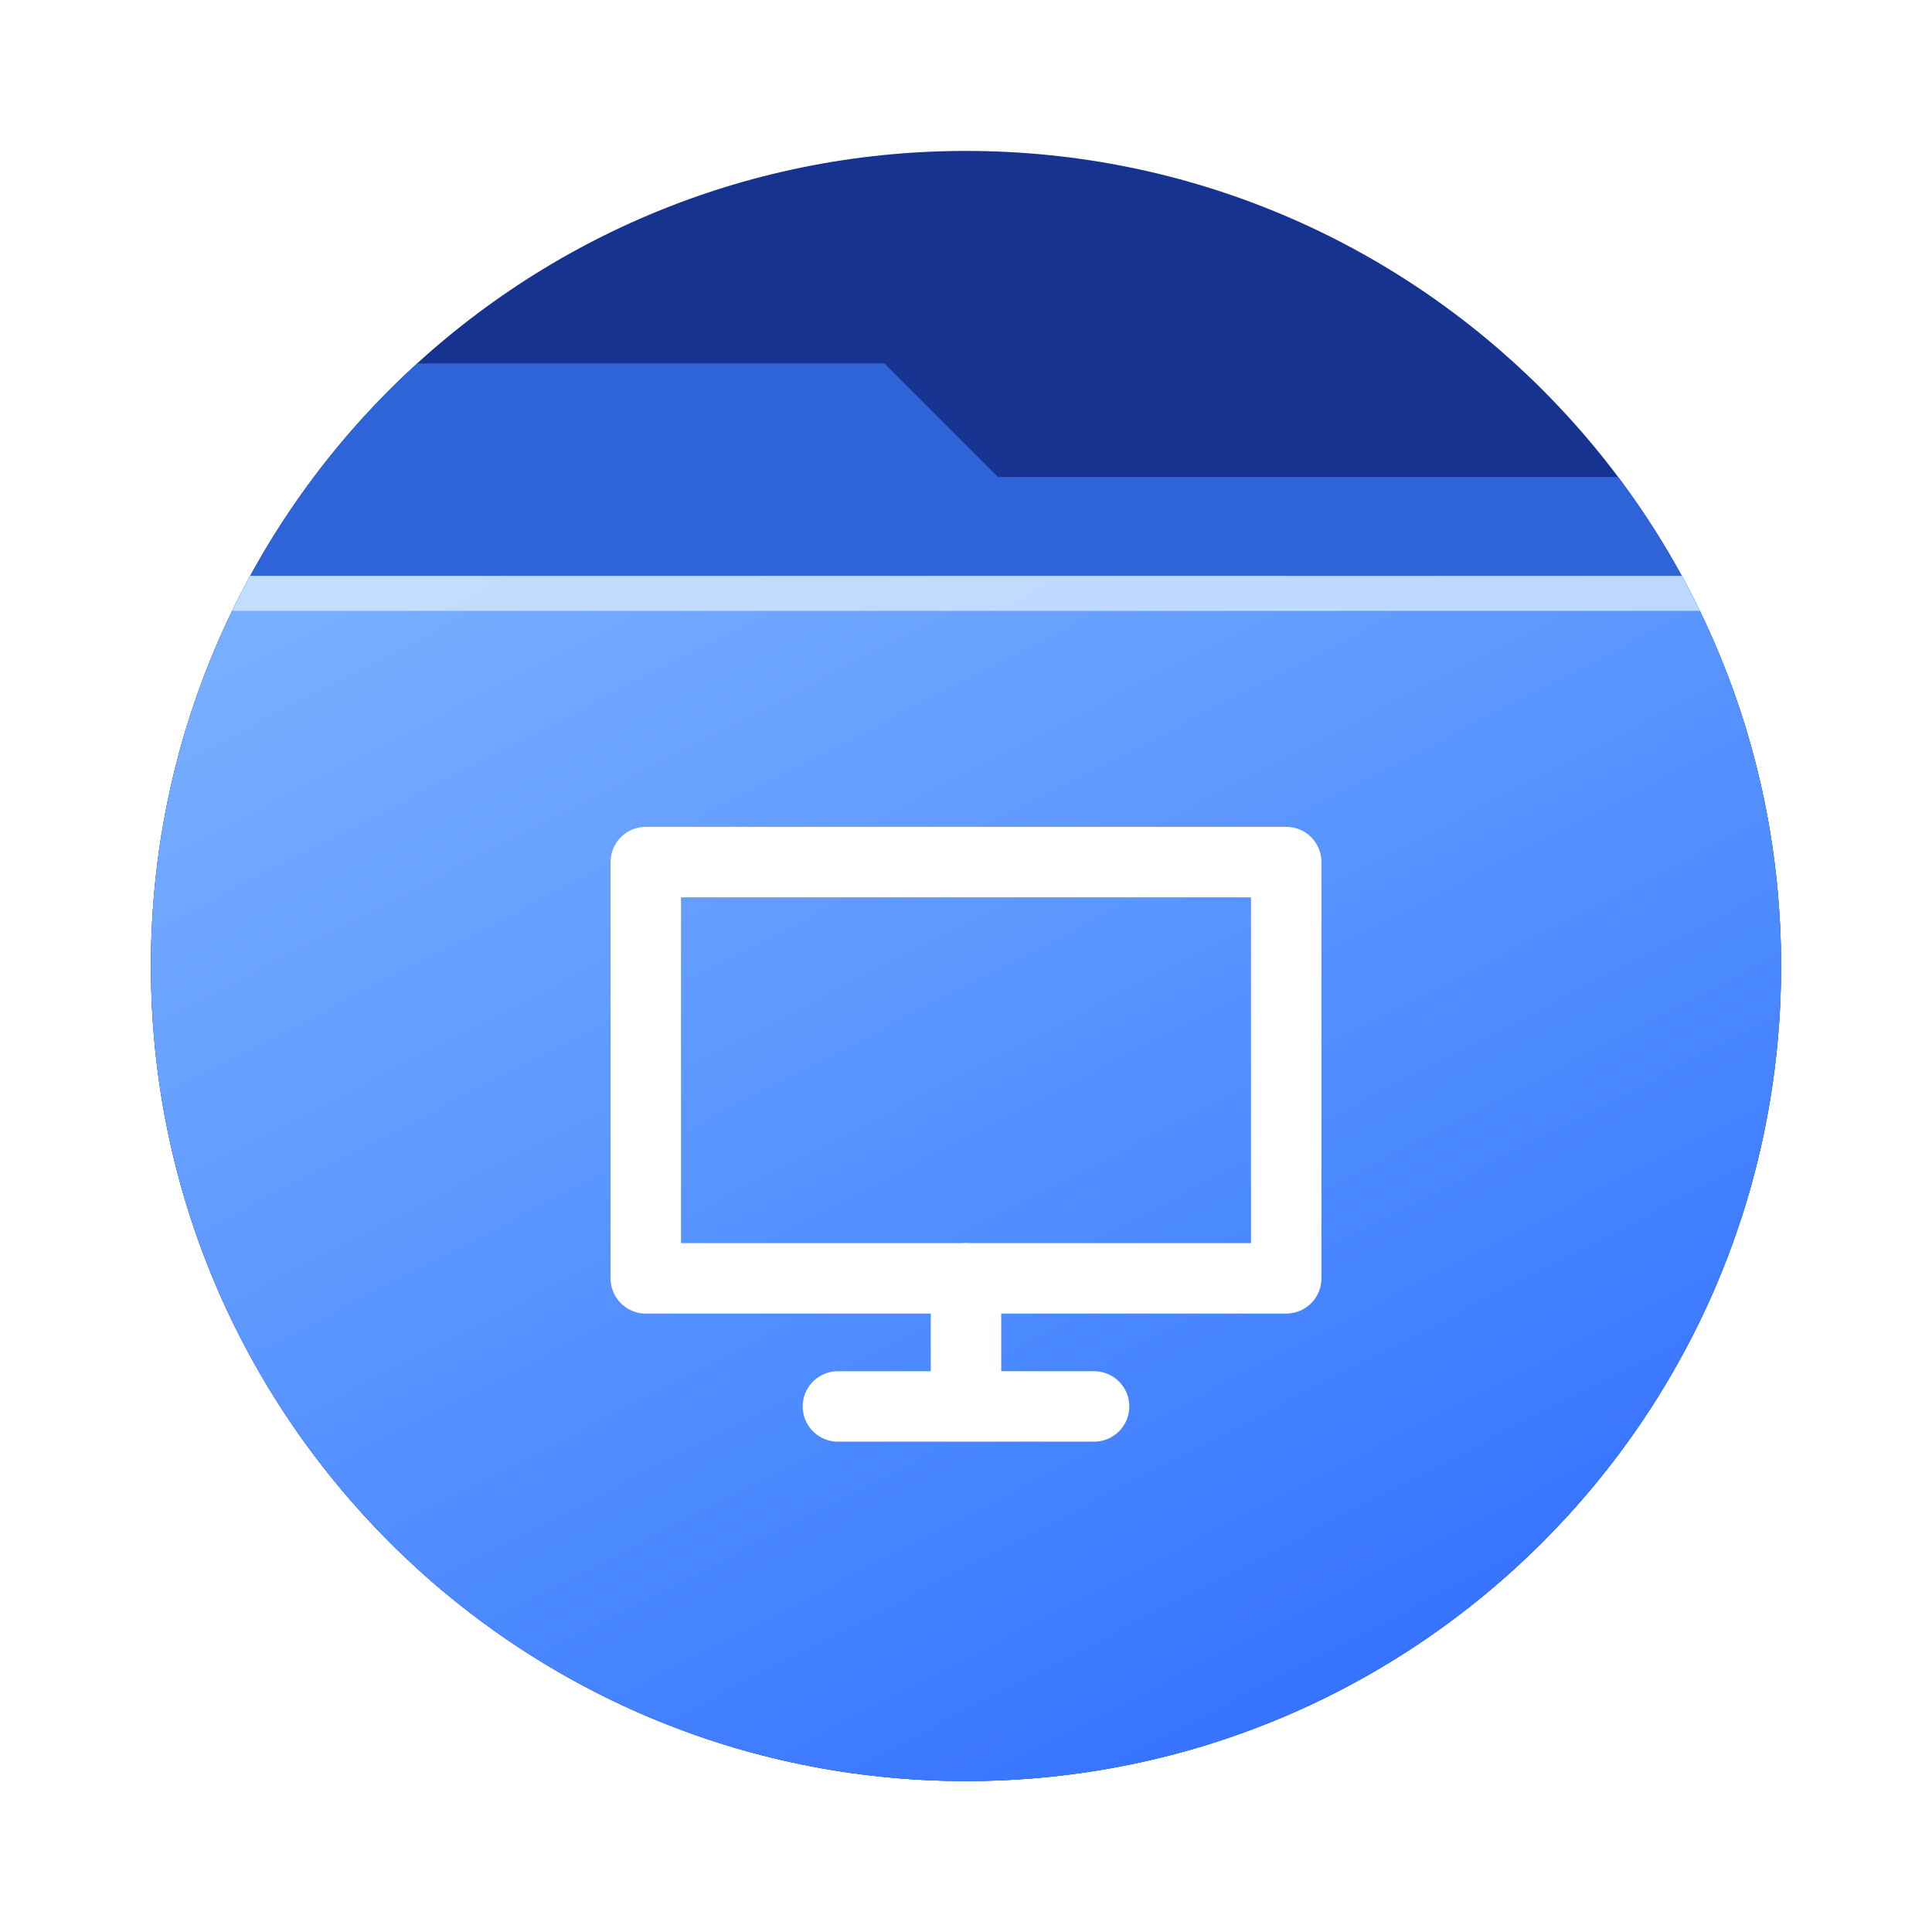
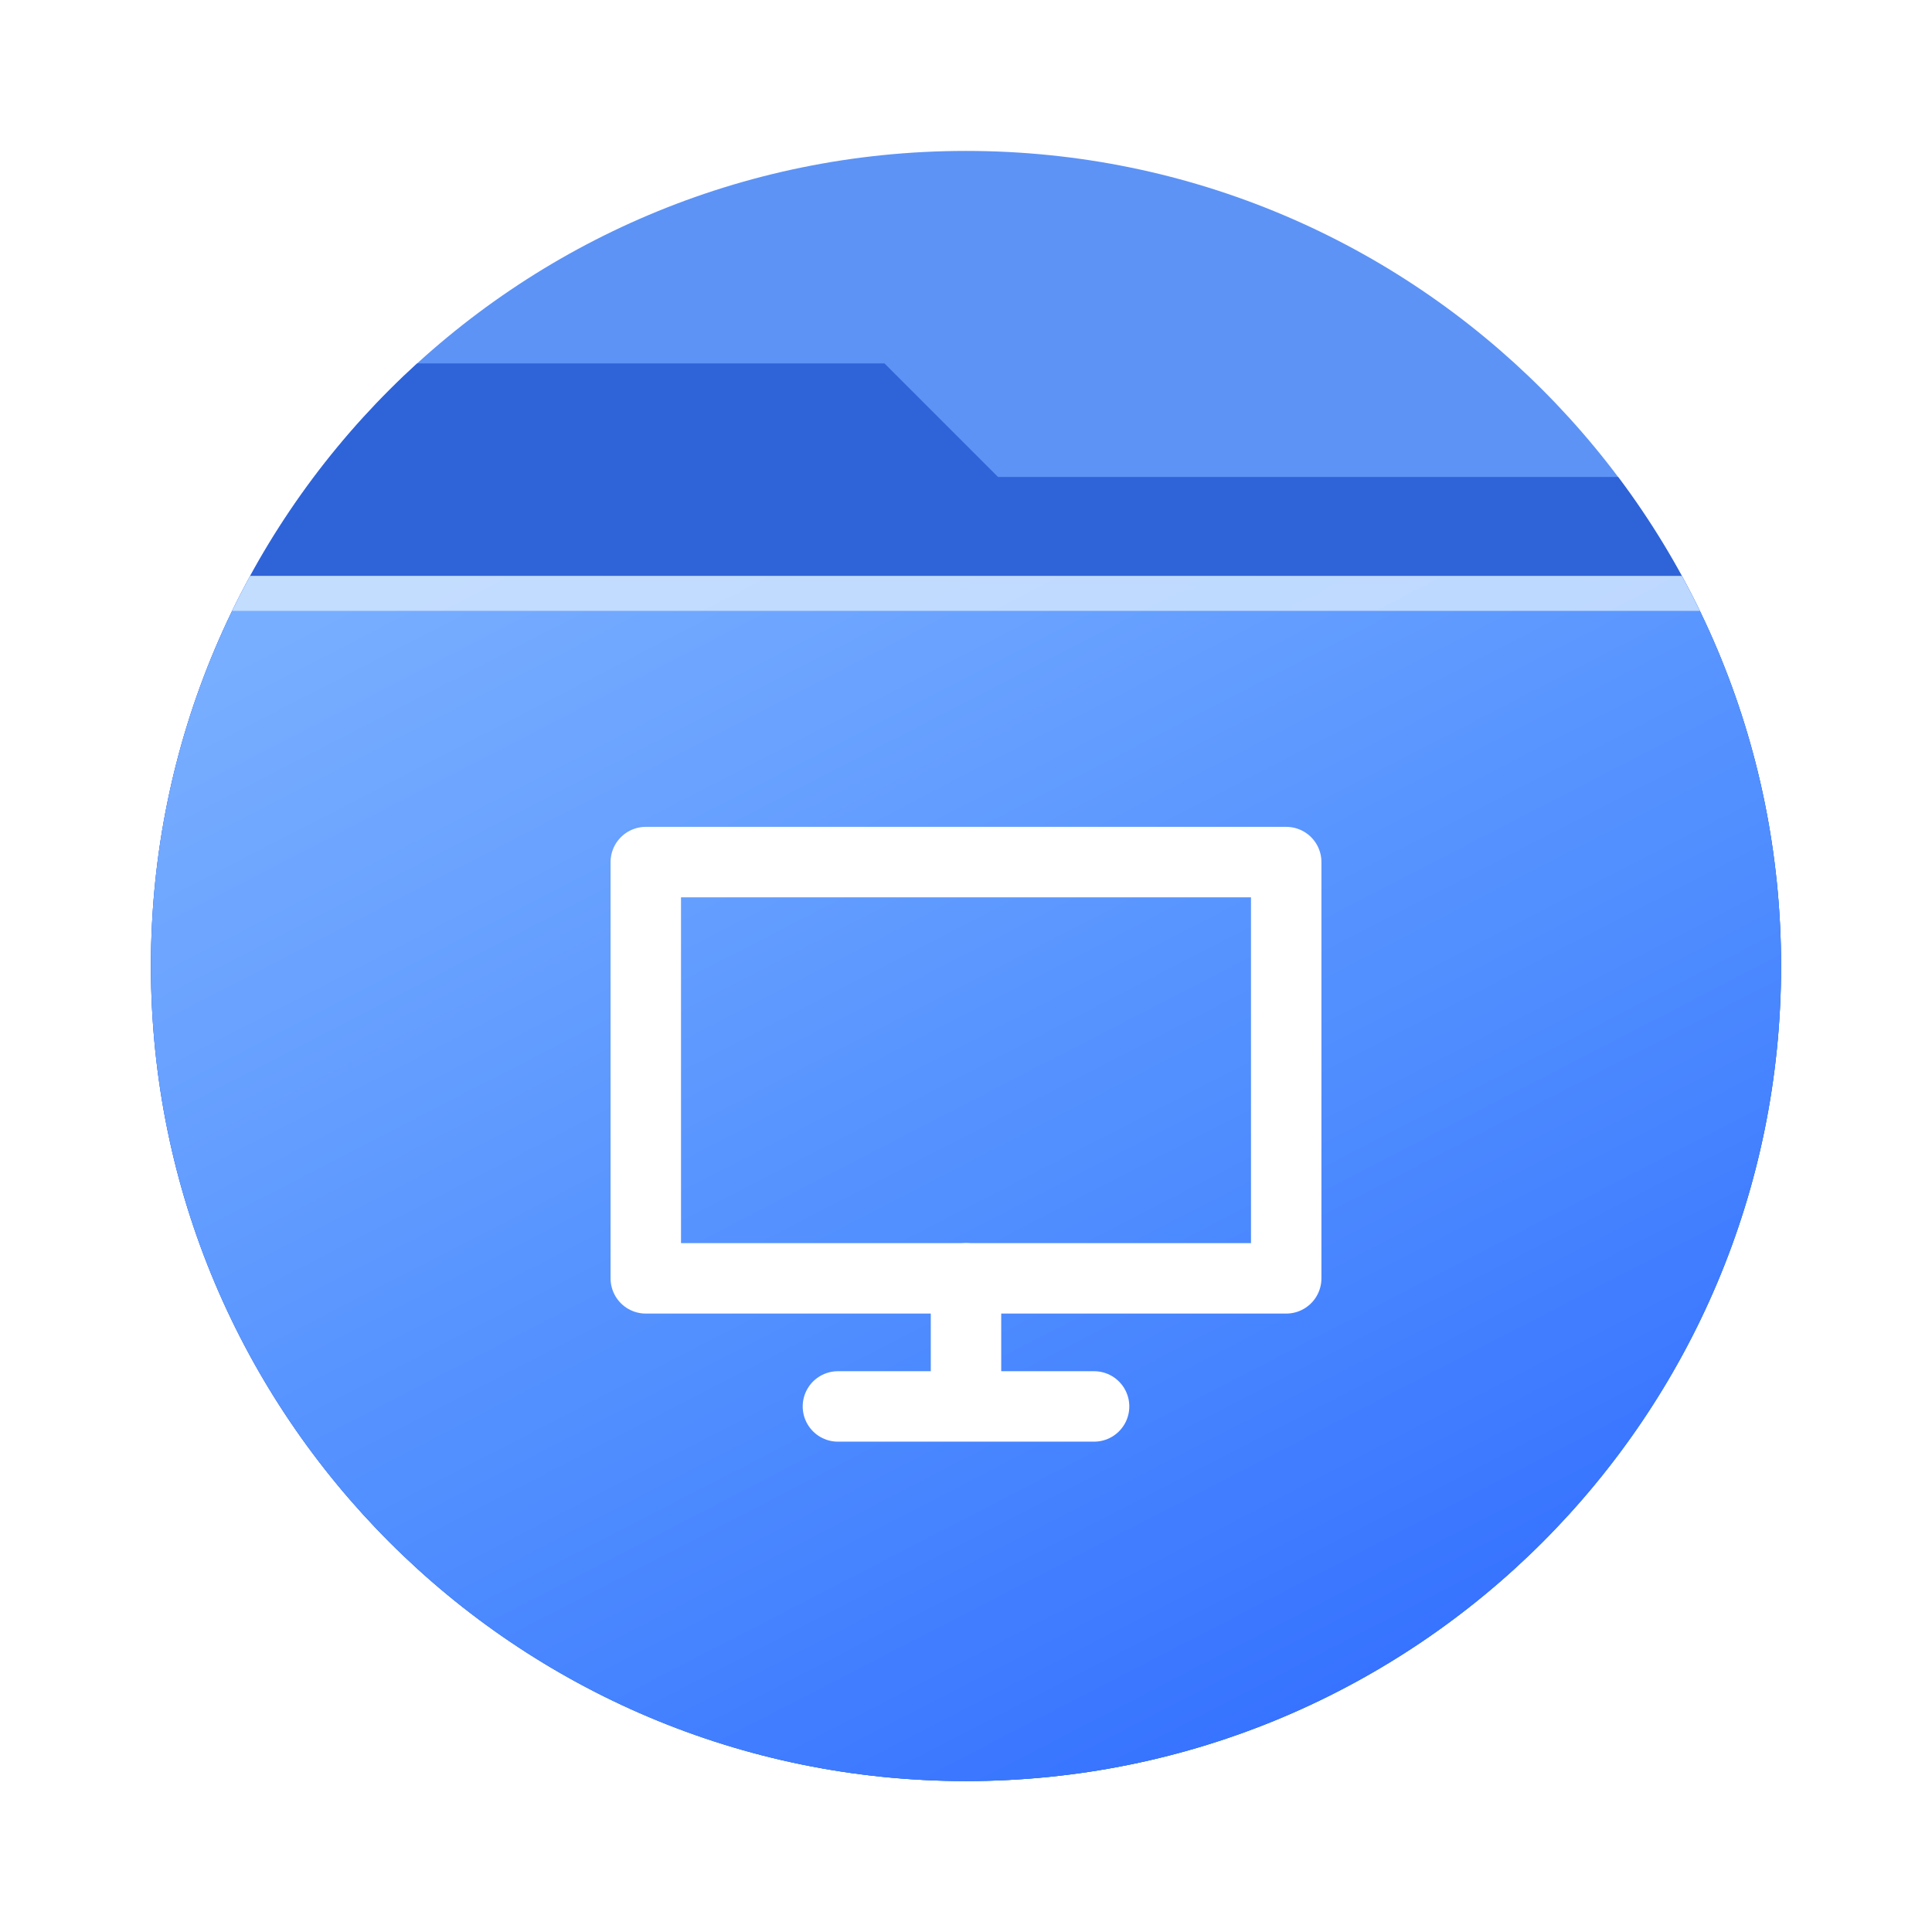
<svg xmlns="http://www.w3.org/2000/svg" width="64" height="64" viewBox="0 0 64 64">
  <defs>
    <clipPath id="disk">
      <circle cx="32" cy="32" r="28" />
    </clipPath>
    <linearGradient id="front" x1=".15" y1="0" x2=".85" y2="1">
      <stop offset="0" stop-color="#78aeff" />
      <stop offset=".55" stop-color="#4f8dff" />
      <stop offset="1" stop-color="#2f6bff" />
    </linearGradient>
  </defs>
  <g transform="translate(32 32) scale(0.9643) translate(-32 -32)">
    <g clip-path="url(#disk)">
-       <rect x="4" y="4" width="56" height="56" fill="#15338f" />
+       <rect x="4" y="4" width="56" height="56" fill="#5d93f5" />
      <path d="M4 11.3H29.2L33.1 15.2H60V60H4z" fill="#2f63d8" />
      <path d="M4 18.6H60V60H4z" fill="url(#front)" />
      <path d="M4 19.2H60" stroke="#d6e8ff" stroke-width="1.2" opacity=".8" />
    </g>
    <g color="#ffffff" transform="translate(32 37.23) scale(1.1)">
      <path d="M-10 -8h20v13h-20z" fill="none" stroke="currentColor" stroke-width="2.2" stroke-linecap="round" stroke-linejoin="round" />
      <path d="M-4 9h8M0 5v4" fill="none" stroke="currentColor" stroke-width="2.2" stroke-linecap="round" stroke-linejoin="round" />
    </g>
  </g>
</svg>
